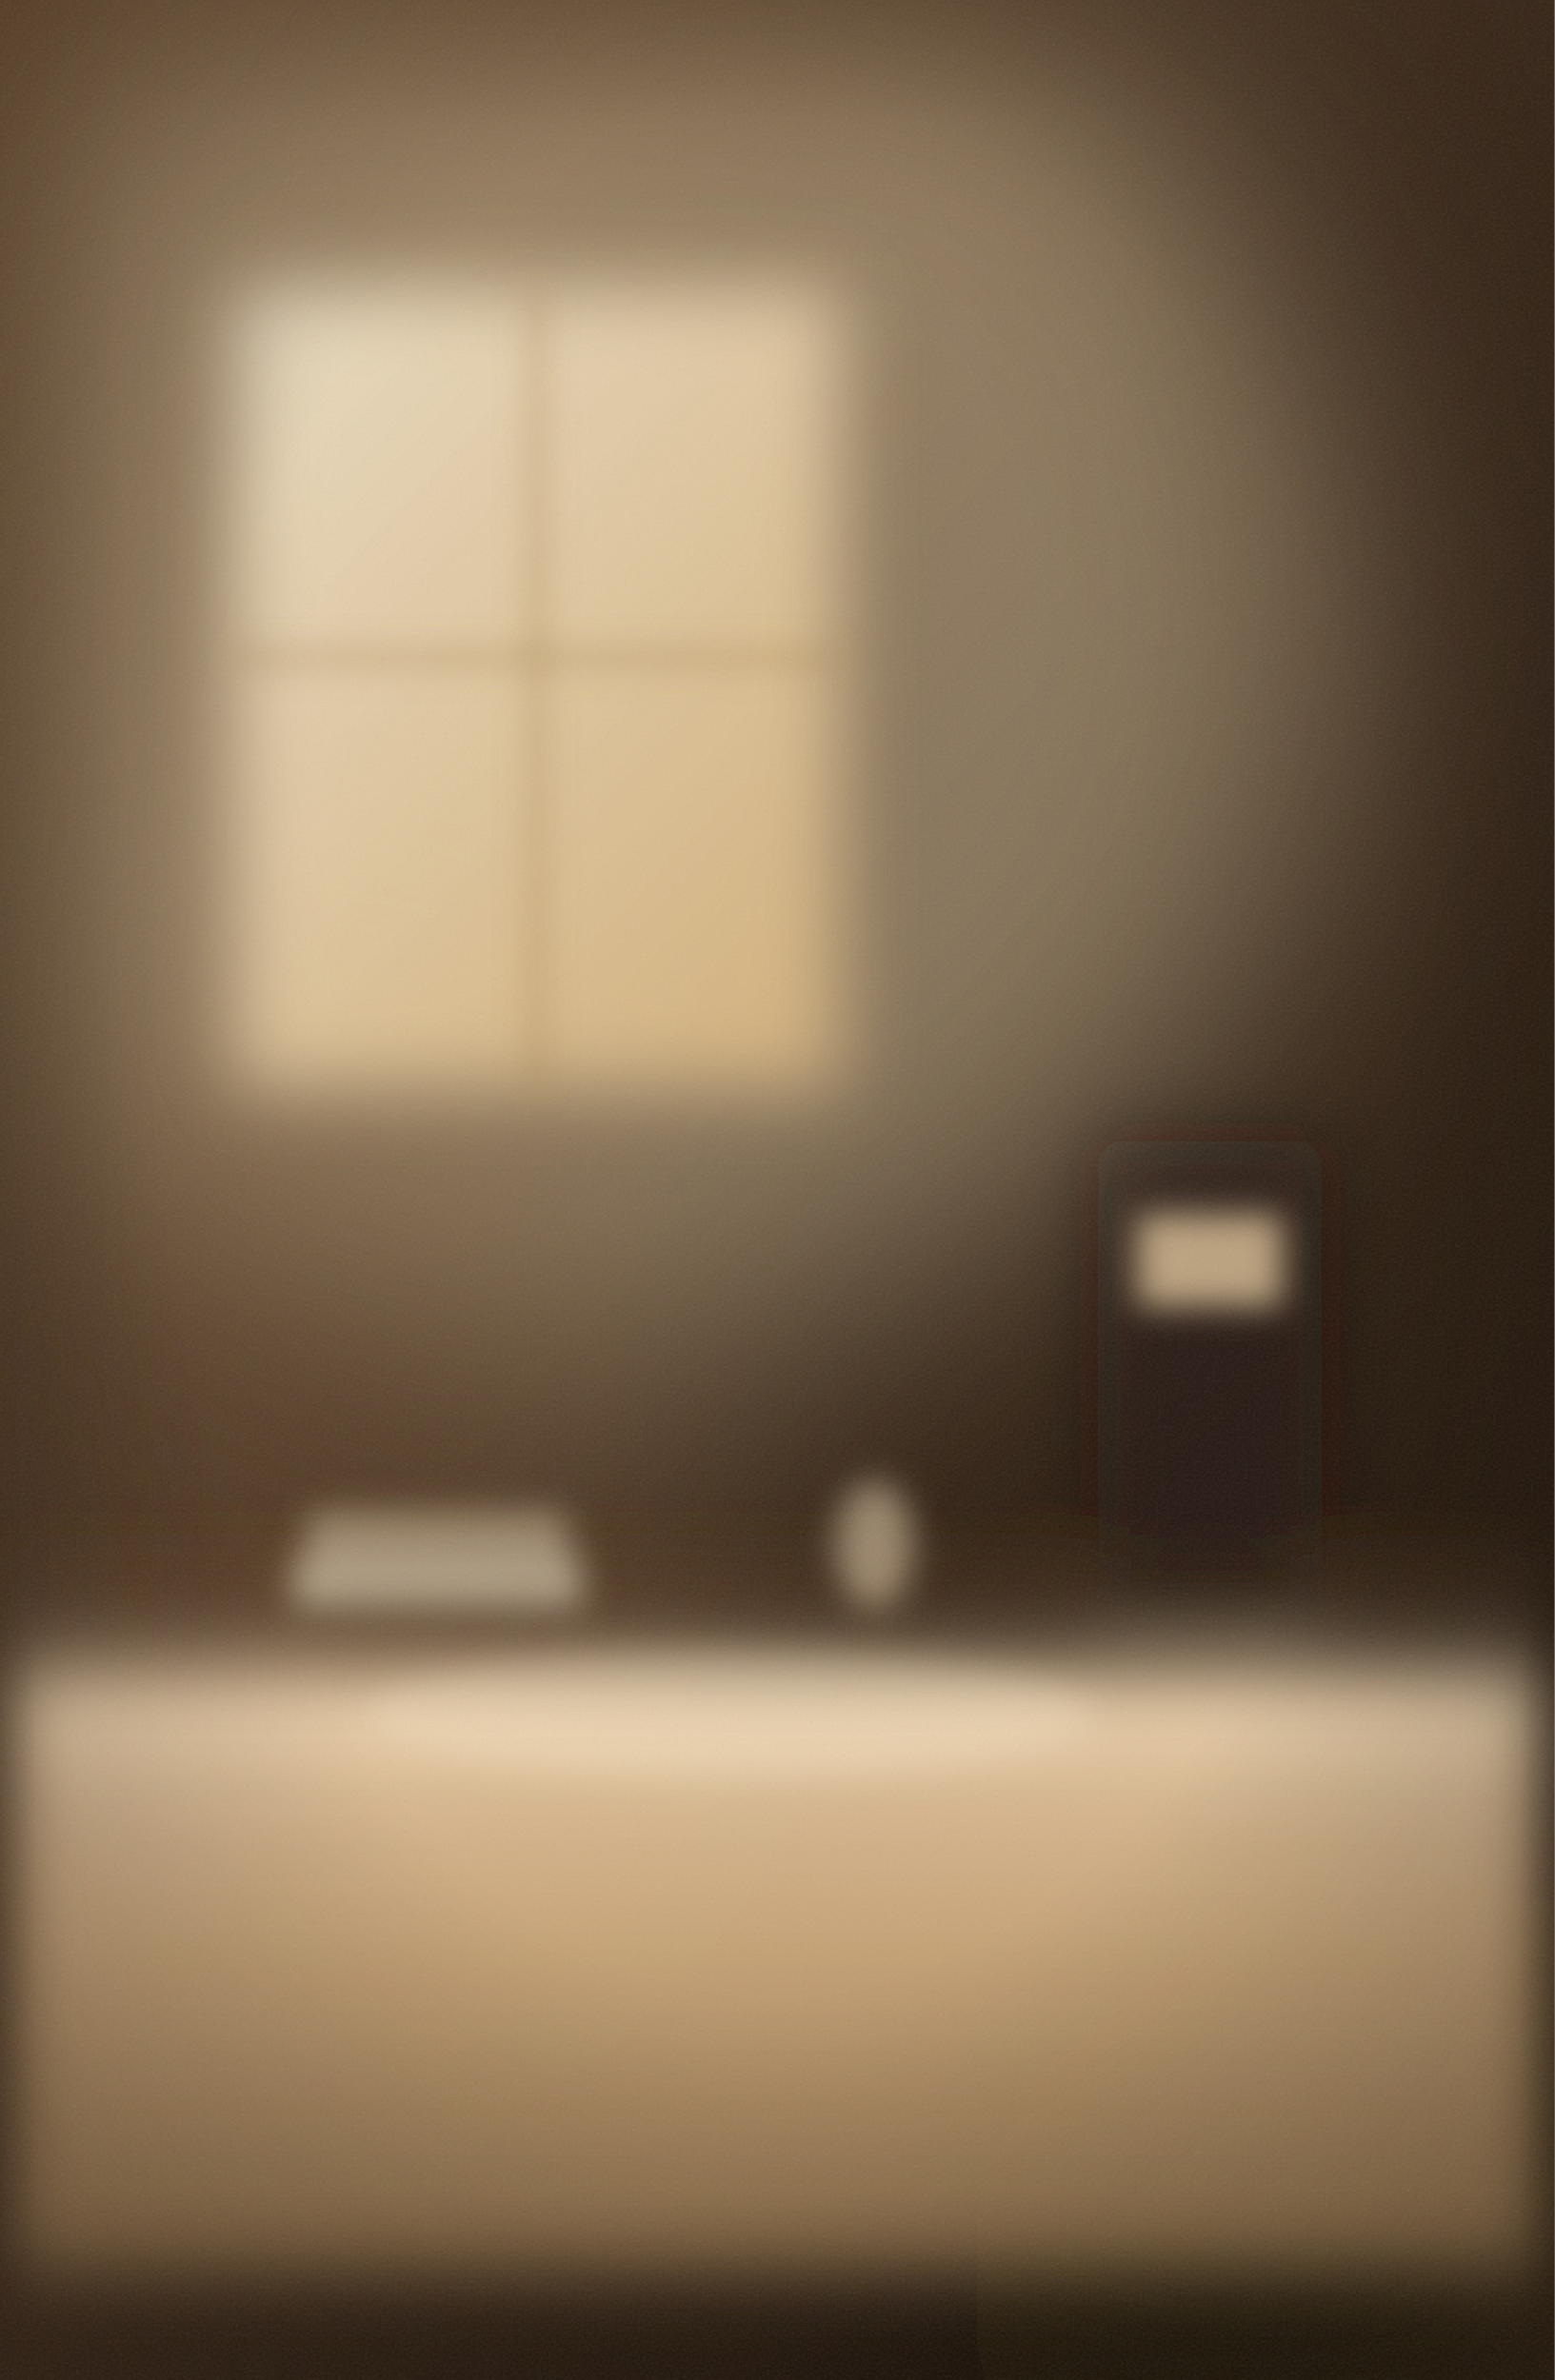
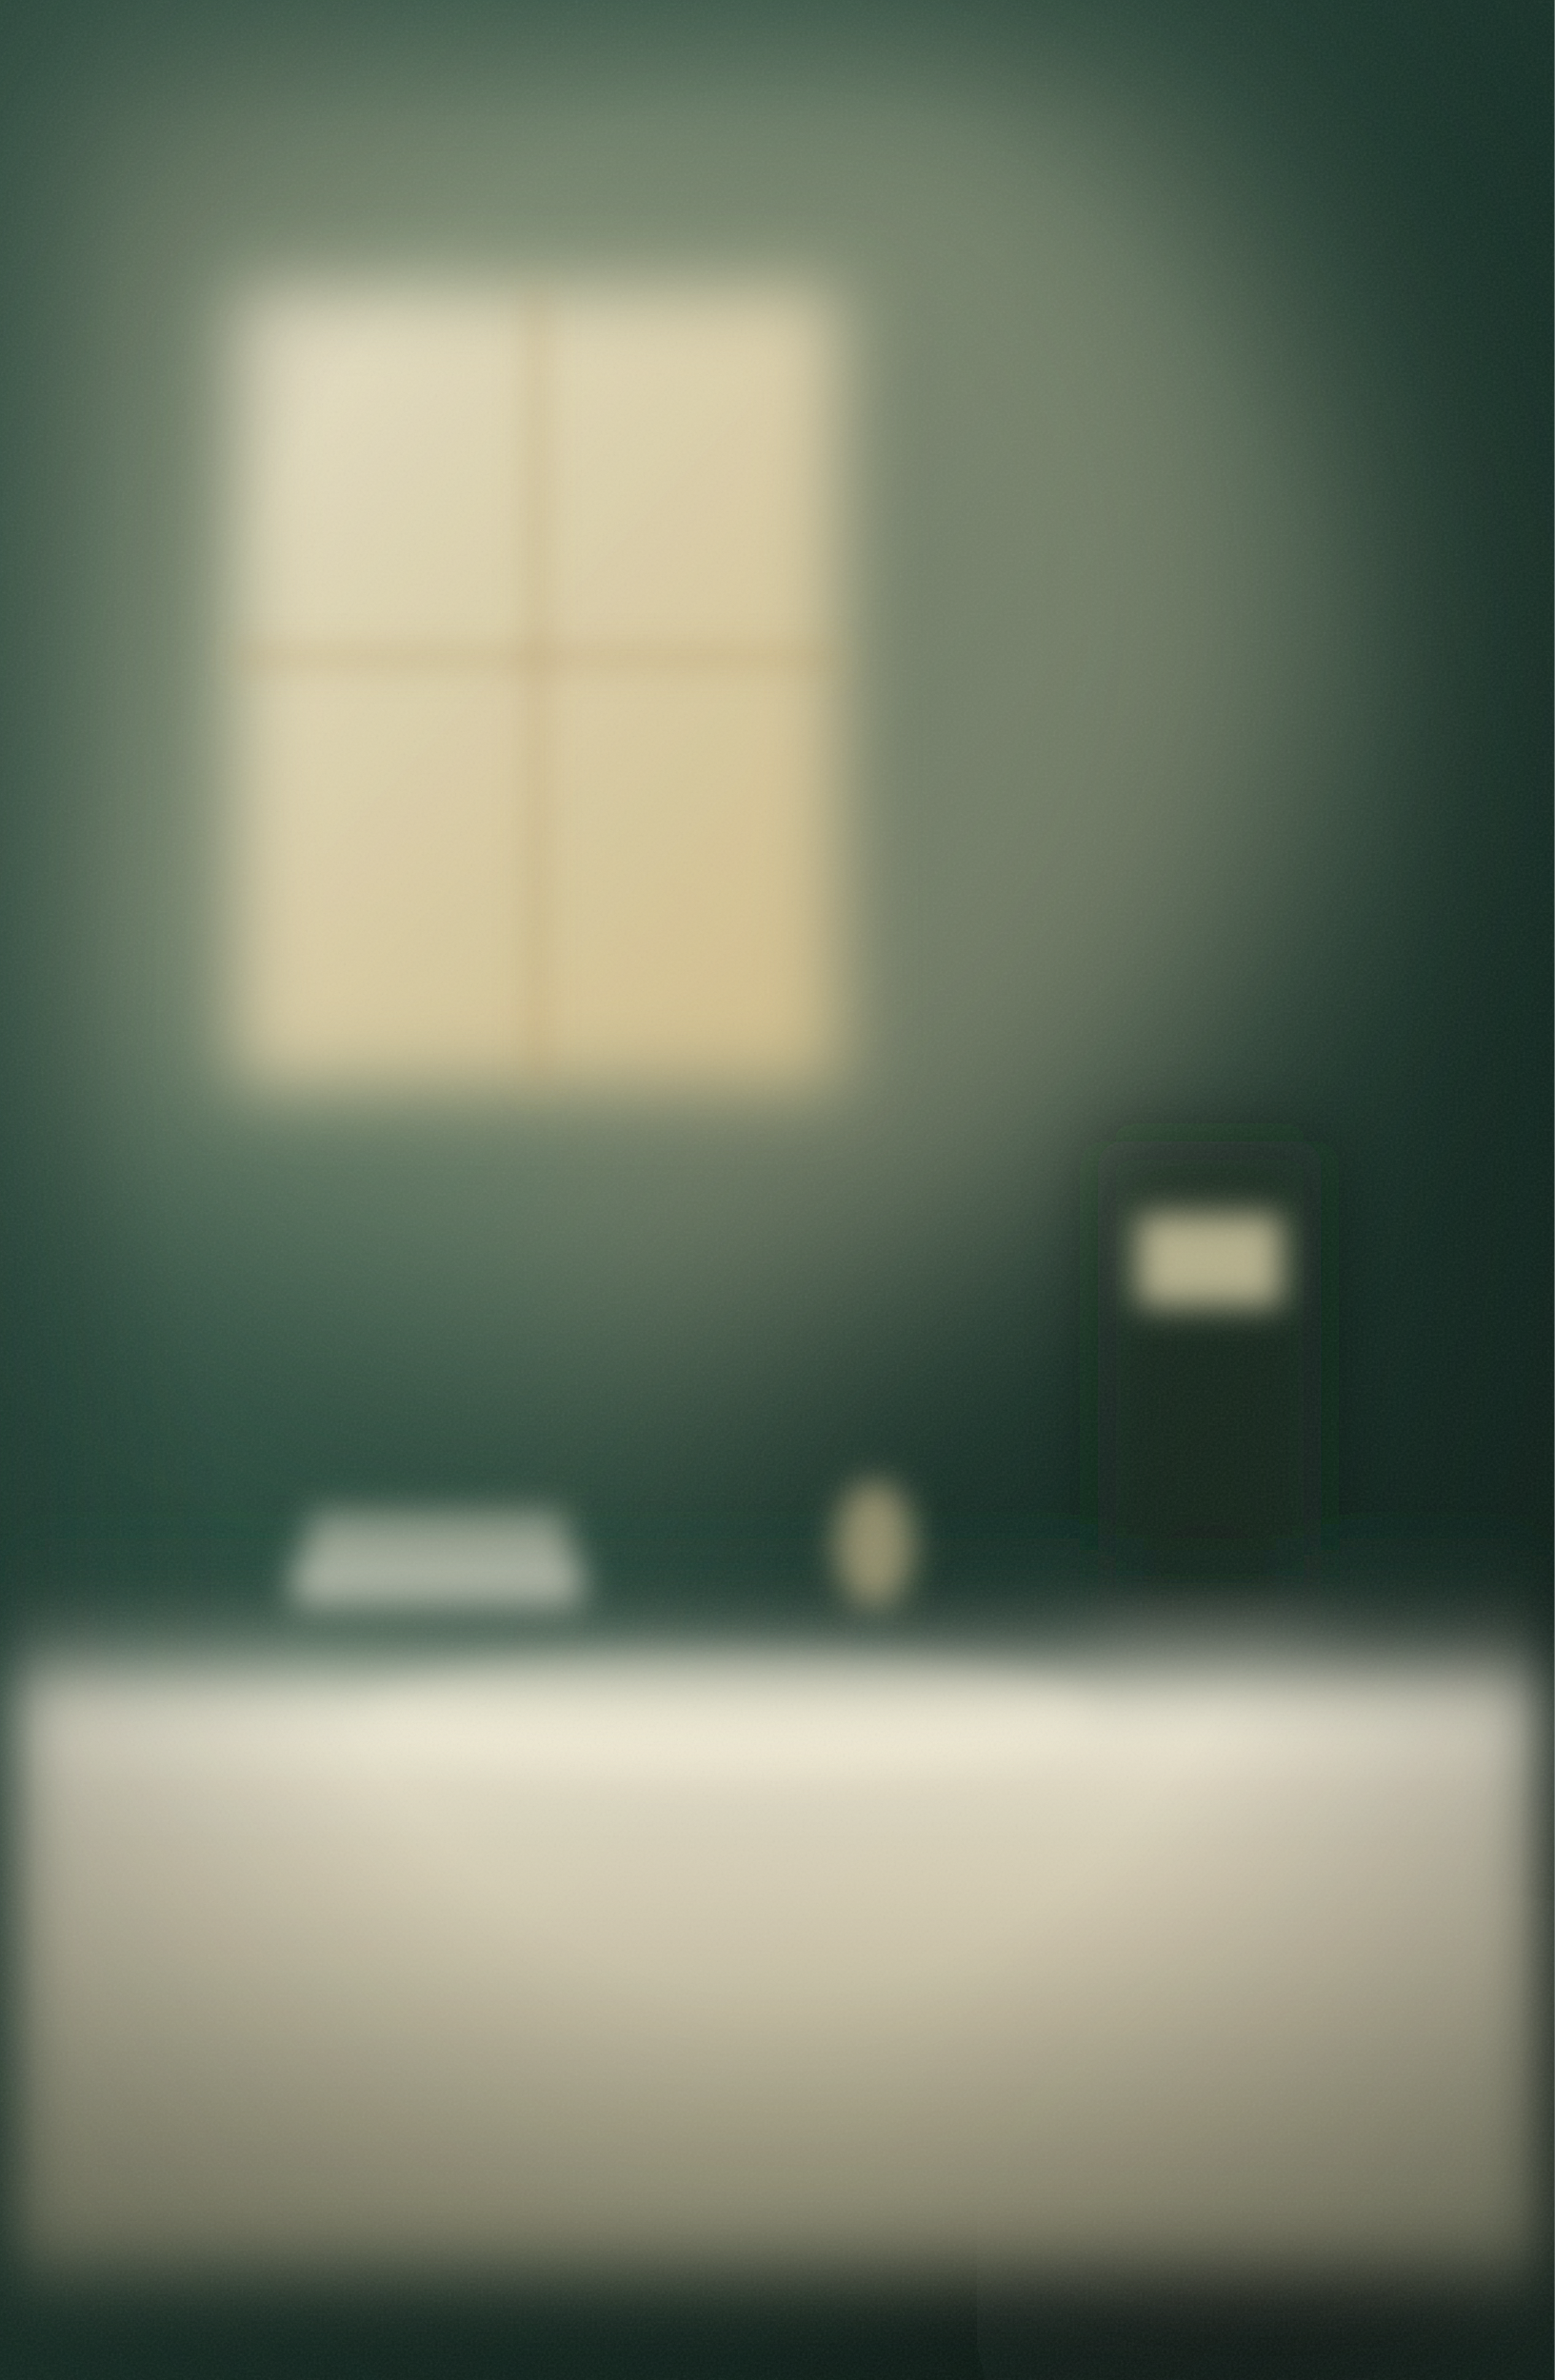
<svg xmlns="http://www.w3.org/2000/svg" viewBox="0 0 640 980" width="640" height="980" role="img" aria-label="Кабинет студии VIV Studio" preserveAspectRatio="xMidYMid slice">
  <defs>
    <filter id="far" x="-30%" y="-30%" width="160%" height="160%">
      <feGaussianBlur stdDeviation="53.9" />
    </filter>
    <filter id="mid" x="-30%" y="-30%" width="160%" height="160%">
      <feGaussianBlur stdDeviation="15.7" />
    </filter>
    <filter id="near" x="-30%" y="-30%" width="160%" height="160%">
      <feGaussianBlur stdDeviation="6.9" />
    </filter>
    <filter id="grain">
      <feTurbulence type="fractalNoise" baseFrequency="0.9" numOctaves="4" />
      <feColorMatrix type="saturate" values="0" />
    </filter>
    <radialGradient id="vig" cx="50%" cy="44%" r="76%">
      <stop offset="52%" stop-color="#000" stop-opacity="0" />
-       <stop offset="100%" stop-color="#2A1B10" stop-opacity=".40" />
+       <stop offset="100%" stop-color="#0E1F18" stop-opacity=".42" />
    </radialGradient>
    <linearGradient id="bg" x1=".1" y1="0" x2=".8" y2="1">
-       <stop offset="0" stop-color="#66492E" />
-       <stop offset=".45" stop-color="#3C2919" />
-       <stop offset="1" stop-color="#1A1007" />
+       <stop offset="0" stop-color="#33584A" />
+       <stop offset=".45" stop-color="#1A382E" />
+       <stop offset="1" stop-color="#0B1A14" />
    </linearGradient>
    <linearGradient id="win" x1="0" y1="0" x2=".8" y2="1">
-       <stop offset="0" stop-color="#FDF0D6" />
-       <stop offset="1" stop-color="#E6C289" />
+       <stop offset="0" stop-color="#FDF3D9" />
+       <stop offset="1" stop-color="#E9CF97" />
    </linearGradient>
    <linearGradient id="couch" x1="0" y1="0" x2="0" y2="1">
-       <stop offset="0" stop-color="#EBD0AC" />
-       <stop offset=".45" stop-color="#CFAA7C" />
-       <stop offset="1" stop-color="#8E6E48" />
+       <stop offset="0" stop-color="#F2ECD9" />
+       <stop offset=".45" stop-color="#D6CDB2" />
+       <stop offset="1" stop-color="#8E8B6F" />
    </linearGradient>
  </defs>
  <rect width="640" height="980" fill="url(#bg)" />
  <g filter="url(#far)">
-     <ellipse cx="250" cy="250" rx="300" ry="300" fill="#F6E1B8" opacity="0.42" />
-     <ellipse cx="120" cy="620" rx="180" ry="220" fill="#8A653F" opacity="0.28" />
-     <ellipse cx="600" cy="940" rx="200" ry="160" fill="#130C05" opacity="0.7" />
+     <ellipse cx="250" cy="250" rx="300" ry="300" fill="#F7E7BE" opacity="0.4" />
+     <ellipse cx="120" cy="620" rx="180" ry="220" fill="#3E6A58" opacity="0.3" />
+     <ellipse cx="600" cy="940" rx="200" ry="160" fill="#08140F" opacity="0.72" />
  </g>
  <g filter="url(#mid)">
    <rect x="96" y="118" width="250" height="330" fill="url(#win)" opacity="0.8" rx="5" />
-     <rect x="0" y="648" width="640" height="14" fill="#7A5936" opacity="0.5" />
+     <rect x="0" y="648" width="640" height="14" fill="#2E5748" opacity="0.55" />
    <rect x="-30" y="686" width="700" height="250" fill="url(#couch)" opacity="0.95" rx="30" />
-     <rect x="-30" y="686" width="700" height="34" fill="#F6DDB6" opacity="0.55" rx="16" />
-     <rect x="452" y="470" width="92" height="200" fill="#241708" opacity="0.55" rx="10" />
+     <rect x="-30" y="686" width="700" height="34" fill="#FAF4E2" opacity="0.55" rx="16" />
+     <rect x="452" y="470" width="92" height="200" fill="#0D1D17" opacity="0.55" rx="10" />
  </g>
  <g filter="url(#near)">
-     <rect x="218" y="118" width="6" height="330" fill="#9B7748" opacity="0.45" />
-     <rect x="96" y="268" width="250" height="6" fill="#9B7748" opacity="0.45" />
-     <rect x="468" y="500" width="60" height="38" fill="#F2D5A6" opacity="0.72" rx="3" />
-     <rect x="120" y="640" width="120" height="22" fill="#F3E4C8" opacity="0.55" rx="6" />
-     <rect x="126" y="622" width="108" height="20" fill="#EADAB8" opacity="0.45" rx="6" />
-     <ellipse cx="360" cy="636" rx="16" ry="26" fill="#E9D3B0" opacity="0.55" />
+     <rect x="218" y="118" width="6" height="330" fill="#A98C55" opacity="0.45" />
+     <rect x="96" y="268" width="250" height="6" fill="#A98C55" opacity="0.45" />
+     <rect x="468" y="500" width="60" height="38" fill="#EFE0B4" opacity="0.72" rx="3" />
+     <rect x="120" y="640" width="120" height="22" fill="#F6F0DE" opacity="0.6" rx="6" />
+     <rect x="126" y="622" width="108" height="20" fill="#EBE4CD" opacity="0.5" rx="6" />
+     <ellipse cx="360" cy="636" rx="16" ry="26" fill="#DFC894" opacity="0.6" />
  </g>
  <g filter="url(#near)" opacity=".5">
-     <ellipse cx="300" cy="706" rx="150" ry="26" fill="#FFF0D2" opacity="0.55" />
+     <ellipse cx="300" cy="706" rx="150" ry="26" fill="#FFF7E0" opacity="0.55" />
  </g>
  <rect width="640" height="980" fill="url(#vig)" />
  <rect width="640" height="980" filter="url(#grain)" opacity=".09" />
</svg>
